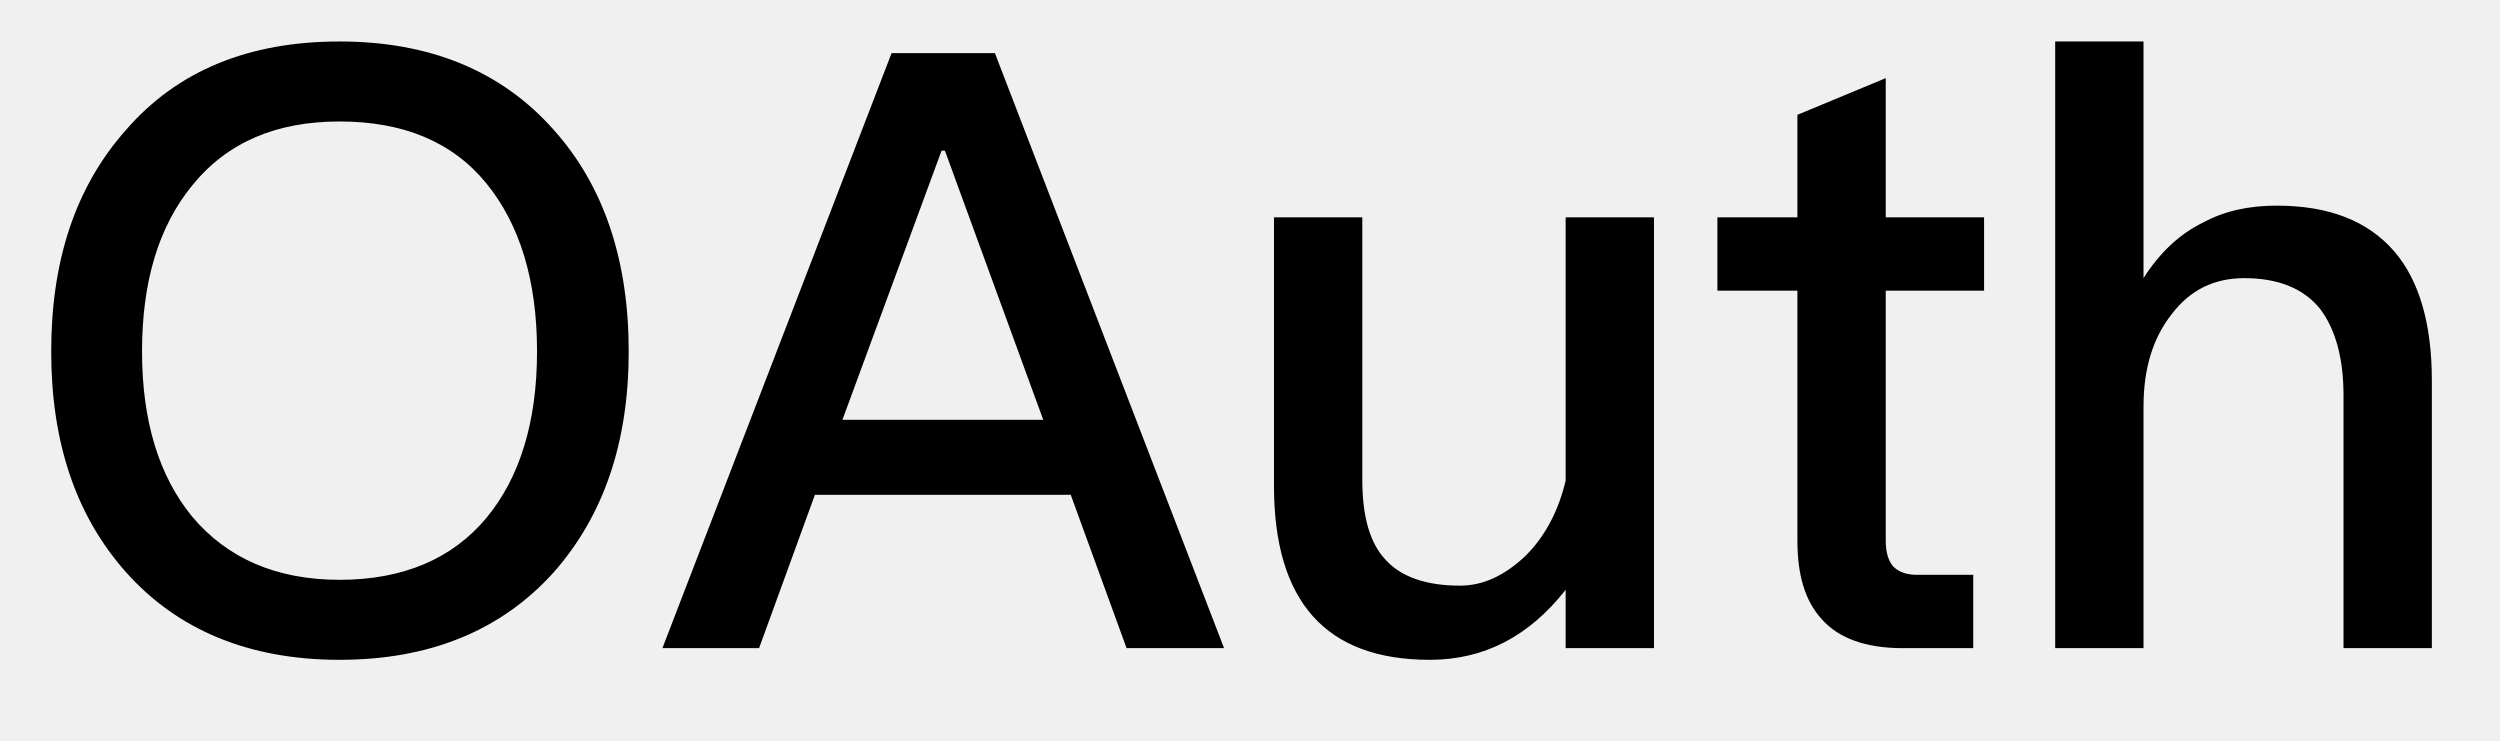
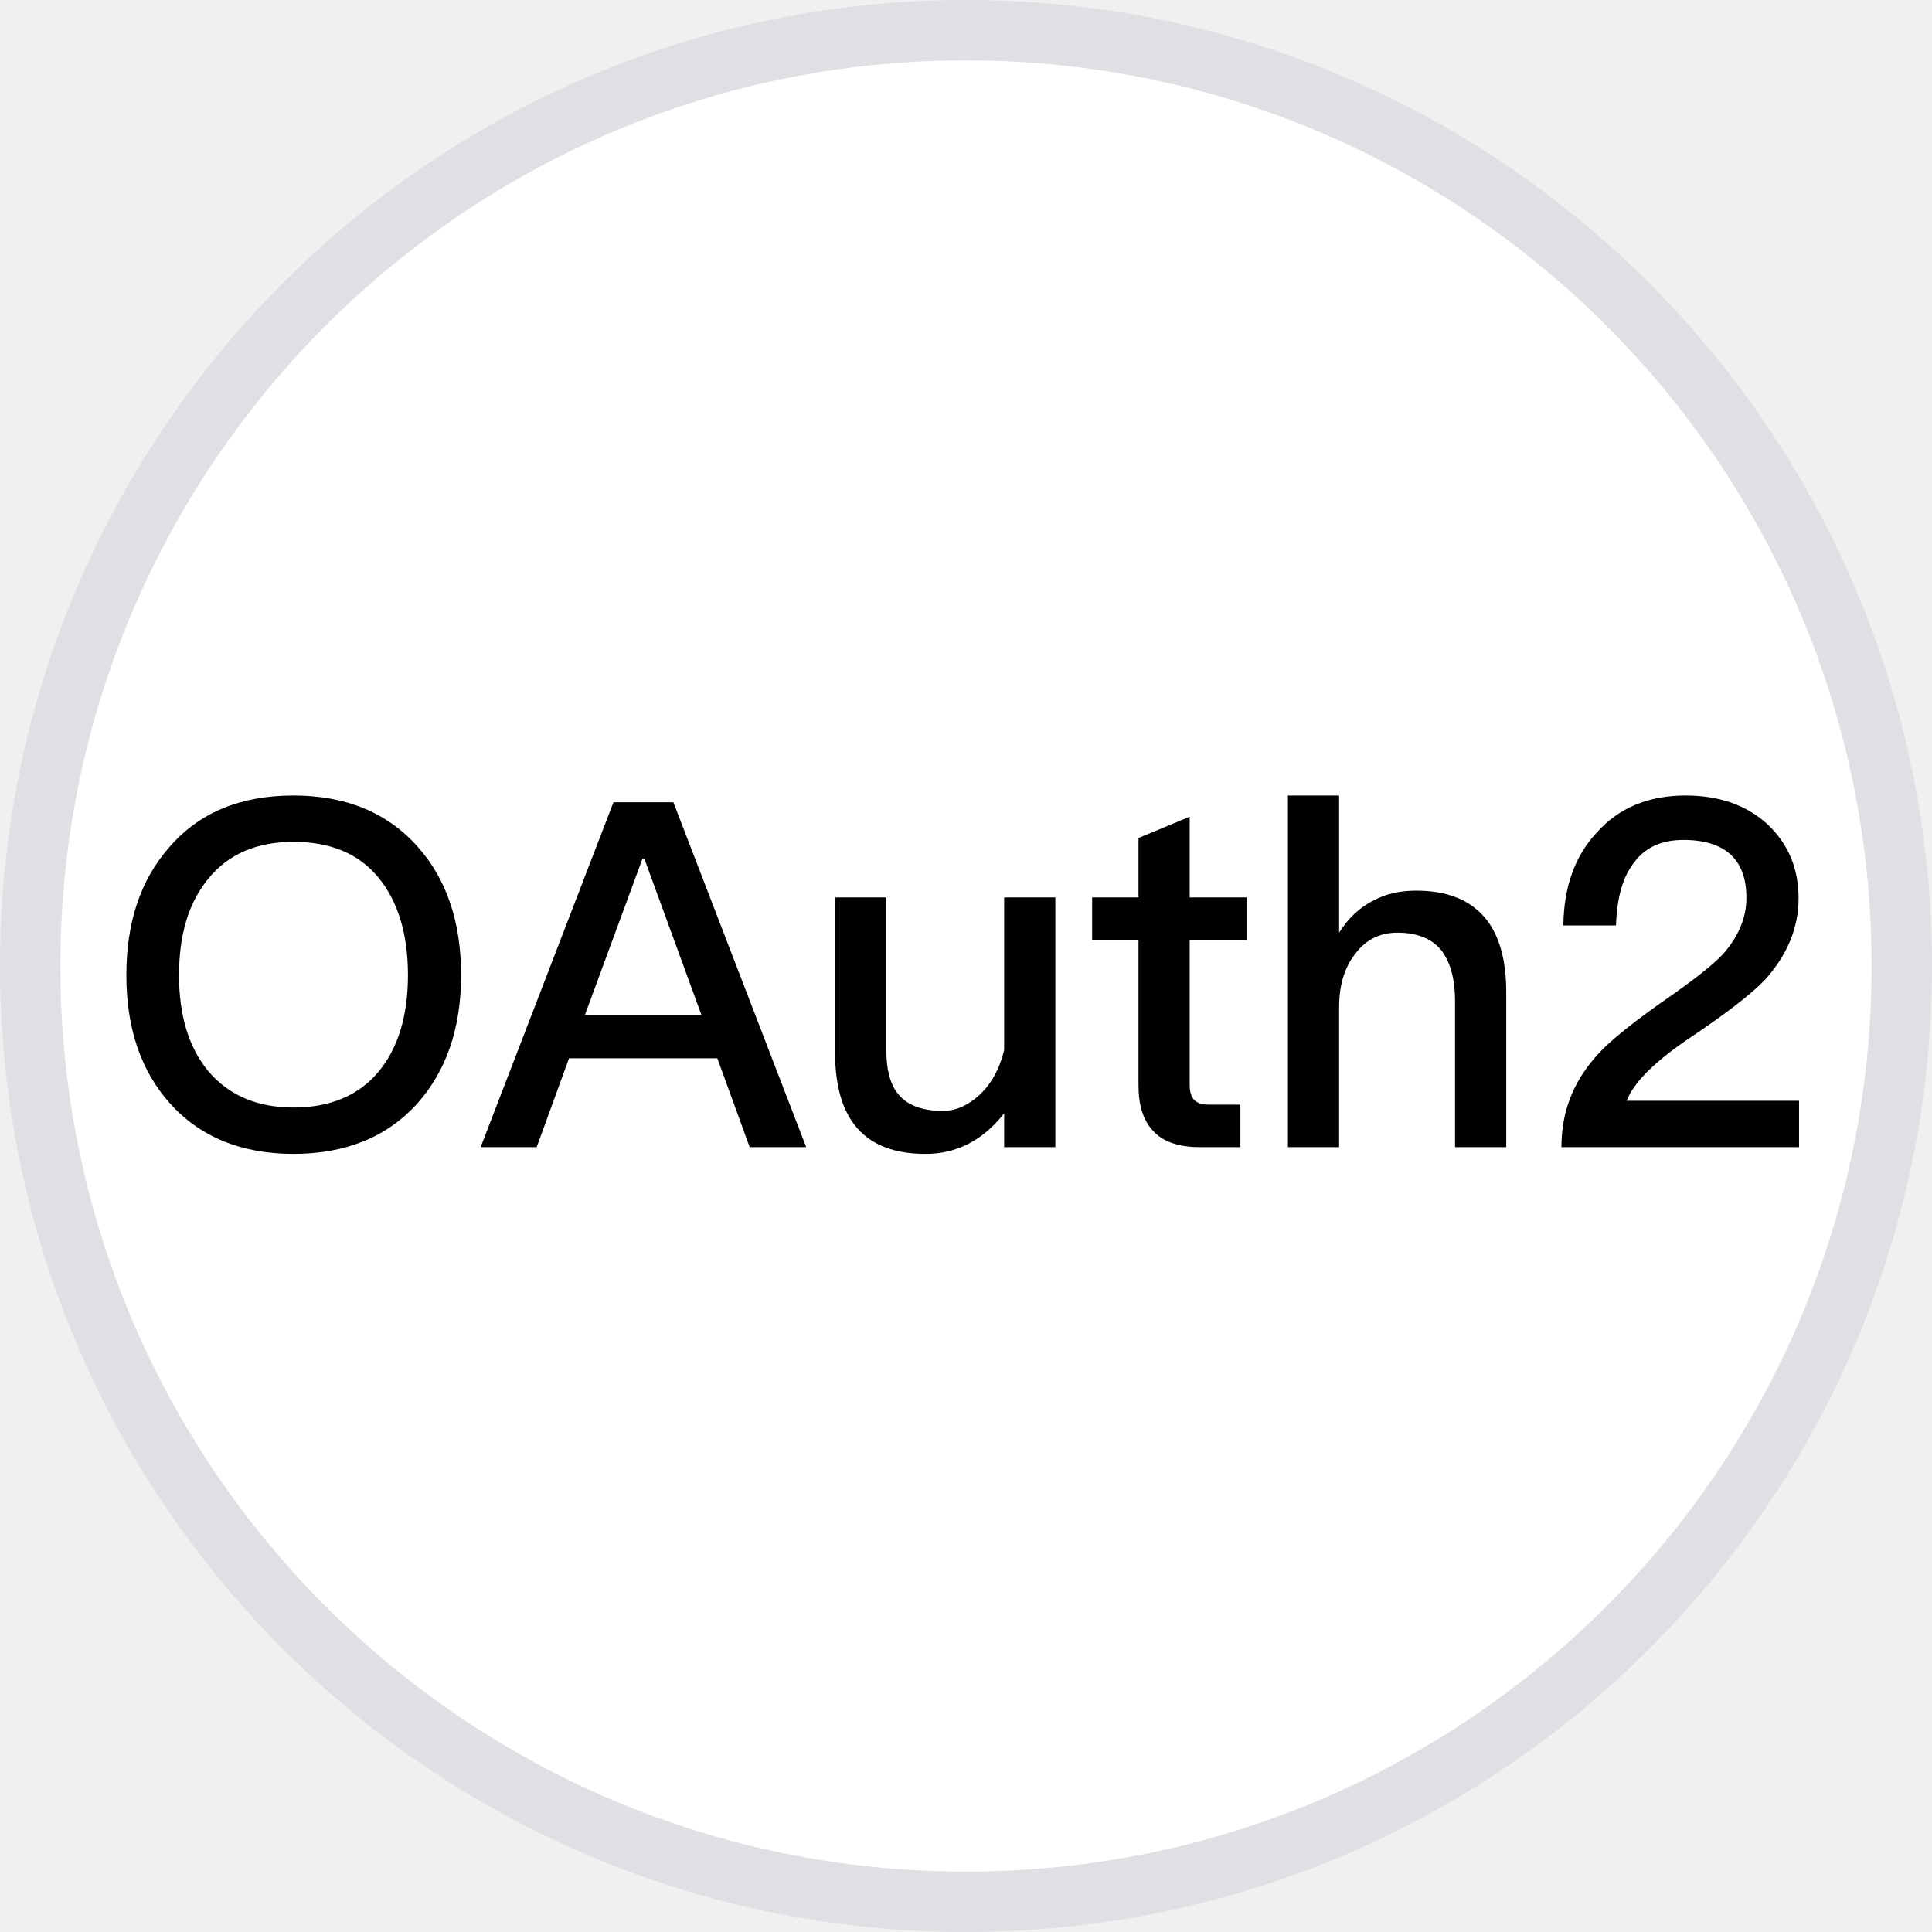
- <svg xmlns="http://www.w3.org/2000/svg" width="27" height="8" viewBox="0 0 27 8" fill="">
-   <path d="M3.667 0.448C4.639 0.448 5.413 0.763 5.98 1.402C6.52 2.005 6.79 2.806 6.79 3.796C6.79 4.777 6.52 5.569 5.98 6.181C5.413 6.811 4.639 7.126 3.667 7.126C2.686 7.126 1.912 6.802 1.354 6.172C0.814 5.56 0.553 4.768 0.553 3.796C0.553 2.815 0.814 2.023 1.354 1.411C1.912 0.763 2.686 0.448 3.667 0.448ZM3.667 1.312C2.983 1.312 2.452 1.537 2.074 2.005C1.714 2.446 1.534 3.04 1.534 3.796C1.534 4.543 1.714 5.137 2.074 5.578C2.452 6.028 2.983 6.262 3.667 6.262C4.351 6.262 4.882 6.037 5.251 5.596C5.611 5.164 5.8 4.561 5.8 3.796C5.8 3.022 5.611 2.419 5.251 1.978C4.882 1.528 4.351 1.312 3.667 1.312ZM9.629 0.574H10.745L13.22 7H12.167L11.564 5.344H8.801L8.198 7H7.154L9.629 0.574ZM9.098 4.534H11.267L10.205 1.627H10.169L9.098 4.534ZM13.759 2.347H14.713V5.182C14.713 5.578 14.794 5.866 14.965 6.046C15.127 6.226 15.397 6.325 15.766 6.325C16.018 6.325 16.243 6.217 16.459 6.019C16.675 5.812 16.828 5.533 16.909 5.191V2.347H17.863V7H16.909V6.37C16.513 6.874 16.027 7.126 15.442 7.126C14.317 7.126 13.759 6.496 13.759 5.245V2.347ZM20.366 0.844V2.347H21.428V3.139H20.366V5.839C20.366 5.965 20.393 6.055 20.447 6.118C20.501 6.172 20.582 6.208 20.699 6.208H21.311V7H20.546C20.15 7 19.853 6.892 19.673 6.685C19.493 6.487 19.412 6.208 19.412 5.839V3.139H18.548V2.347H19.412V1.24L20.366 0.844ZM22.196 0.448H23.15V3.004C23.321 2.734 23.537 2.527 23.798 2.401C24.032 2.275 24.293 2.221 24.59 2.221C25.148 2.221 25.571 2.383 25.859 2.716C26.129 3.031 26.264 3.499 26.264 4.111V7H25.31V4.273C25.31 3.859 25.22 3.553 25.058 3.337C24.878 3.112 24.599 3.004 24.239 3.004C23.915 3.004 23.654 3.13 23.456 3.391C23.249 3.652 23.15 3.985 23.15 4.39V7H22.196V0.448Z" fill="" />
+ <svg xmlns="http://www.w3.org/2000/svg" width="32" height="32" viewBox="0 0 32 32" fill="">
+   <circle cx="16" cy="16" r="15.5" fill="white" stroke="#DEE0E3" />
+   <path d="M4.861 13.176C5.725 13.176 6.413 13.456 6.917 14.024C7.397 14.56 7.637 15.272 7.637 16.152C7.637 17.024 7.397 17.728 6.917 18.272C6.413 18.832 5.725 19.112 4.861 19.112C3.989 19.112 3.301 18.824 2.805 18.264C2.325 17.72 2.093 17.016 2.093 16.152C2.093 15.28 2.325 14.576 2.805 14.032C3.301 13.456 3.989 13.176 4.861 13.176ZM4.861 13.944C4.253 13.944 3.781 14.144 3.445 14.56C3.125 14.952 2.965 15.48 2.965 16.152C2.965 16.816 3.125 17.344 3.445 17.736C3.781 18.136 4.253 18.344 4.861 18.344C5.469 18.344 5.941 18.144 6.269 17.752C6.589 17.368 6.757 16.832 6.757 16.152C6.757 15.464 6.589 14.928 6.269 14.536C5.941 14.136 5.469 13.944 4.861 13.944ZM10.161 13.288H11.153L13.353 19H12.417L11.881 17.528H9.425L8.889 19H7.961L10.161 13.288ZM9.689 16.808H11.617L10.673 14.224H10.641L9.689 16.808ZM13.832 14.864H14.68V17.384C14.68 17.736 14.752 17.992 14.904 18.152C15.048 18.312 15.288 18.4 15.616 18.4C15.84 18.4 16.04 18.304 16.232 18.128C16.424 17.944 16.56 17.696 16.632 17.392V14.864H17.48V19H16.632V18.44C16.28 18.888 15.848 19.112 15.328 19.112C14.328 19.112 13.832 18.552 13.832 17.44V14.864ZM19.705 13.528V14.864H20.649V15.568H19.705V17.968C19.705 18.08 19.729 18.16 19.777 18.216C19.825 18.264 19.897 18.296 20.001 18.296H20.545V19H19.865C19.513 19 19.249 18.904 19.089 18.72C18.929 18.544 18.857 18.296 18.857 17.968V15.568H18.089V14.864H18.857V13.88L19.705 13.528ZM21.332 13.176H22.18V15.448C22.332 15.208 22.524 15.024 22.756 14.912C22.964 14.8 23.196 14.752 23.46 14.752C23.956 14.752 24.332 14.896 24.588 15.192C24.828 15.472 24.948 15.888 24.948 16.432V19H24.1V16.576C24.1 16.208 24.02 15.936 23.876 15.744C23.716 15.544 23.468 15.448 23.148 15.448C22.86 15.448 22.628 15.56 22.452 15.792C22.268 16.024 22.18 16.32 22.18 16.68V19H21.332V13.176ZM27.918 13.176C28.462 13.176 28.918 13.328 29.27 13.648C29.614 13.968 29.79 14.376 29.79 14.88C29.79 15.376 29.598 15.824 29.23 16.232C29.006 16.464 28.614 16.768 28.046 17.152C27.43 17.56 27.062 17.92 26.942 18.232H29.798V19H25.862C25.862 18.432 26.046 17.936 26.43 17.504C26.638 17.256 27.07 16.912 27.718 16.464C28.102 16.192 28.374 15.976 28.534 15.808C28.79 15.52 28.926 15.208 28.926 14.872C28.926 14.552 28.838 14.312 28.662 14.152C28.486 13.992 28.222 13.912 27.886 13.912C27.526 13.912 27.254 14.032 27.07 14.28C26.878 14.52 26.782 14.864 26.766 15.328H25.894C25.902 14.688 26.086 14.176 26.446 13.792C26.814 13.376 27.31 13.176 27.918 13.176Z" fill="" />
</svg>
